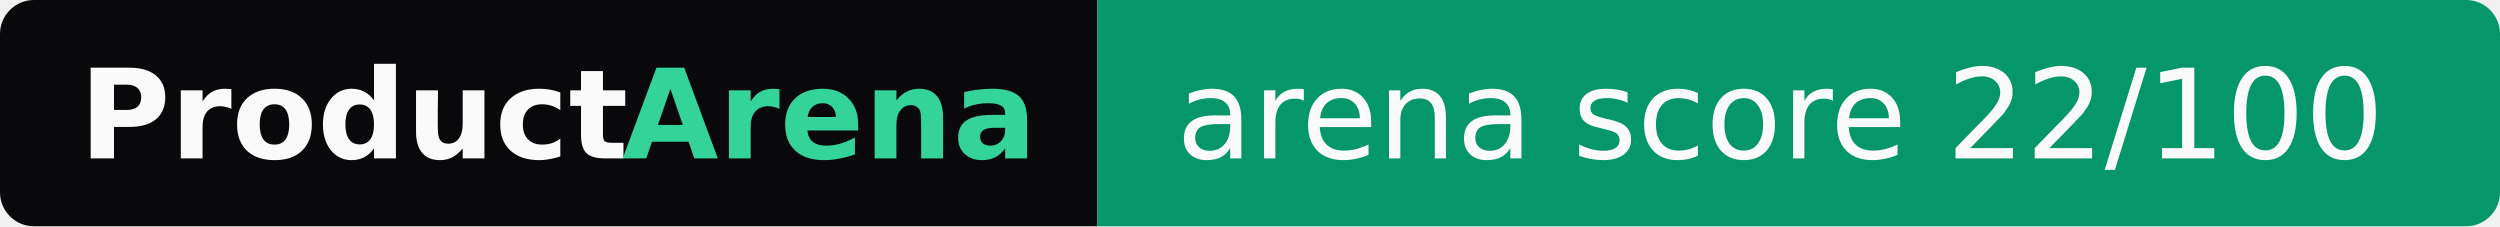
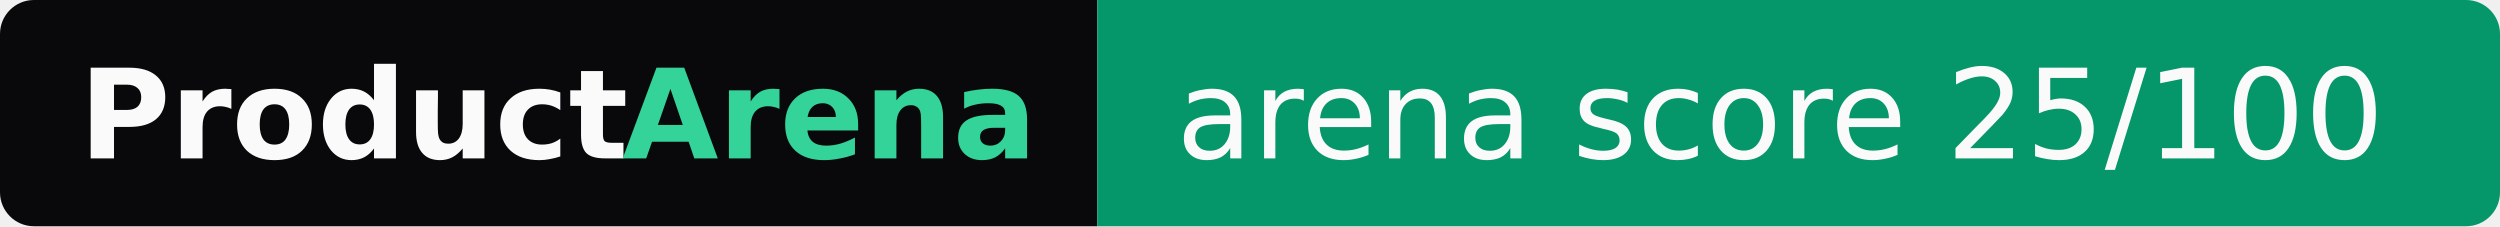
- <svg xmlns="http://www.w3.org/2000/svg" width="221" height="20" role="img" aria-label="ProductArena: arena score 22/100">
+ <svg xmlns="http://www.w3.org/2000/svg" width="221" height="20" role="img" aria-label="ProductArena: arena score 25/100">
  <clipPath id="r">
    <rect width="221" height="20" rx="3" fill="#fff" />
  </clipPath>
  <g clip-path="url(#r)">
    <rect width="97" height="20" fill="#09090b" />
    <rect x="97" width="124" height="20" fill="#059669" />
  </g>
  <g font-family="Verdana,Geneva,DejaVu Sans,sans-serif" font-size="11">
    <text x="7" y="14" textLength="48" font-weight="bold" fill="#fafafa">Product</text>
    <text x="55" y="14" textLength="35" font-weight="bold" fill="#34d399">Arena</text>
-     <text x="104" y="14" textLength="110" fill="#fafafa">arena score 22/100</text>
+     <text x="104" y="14" textLength="110" fill="#fafafa">arena score 25/100</text>
  </g>
</svg>
